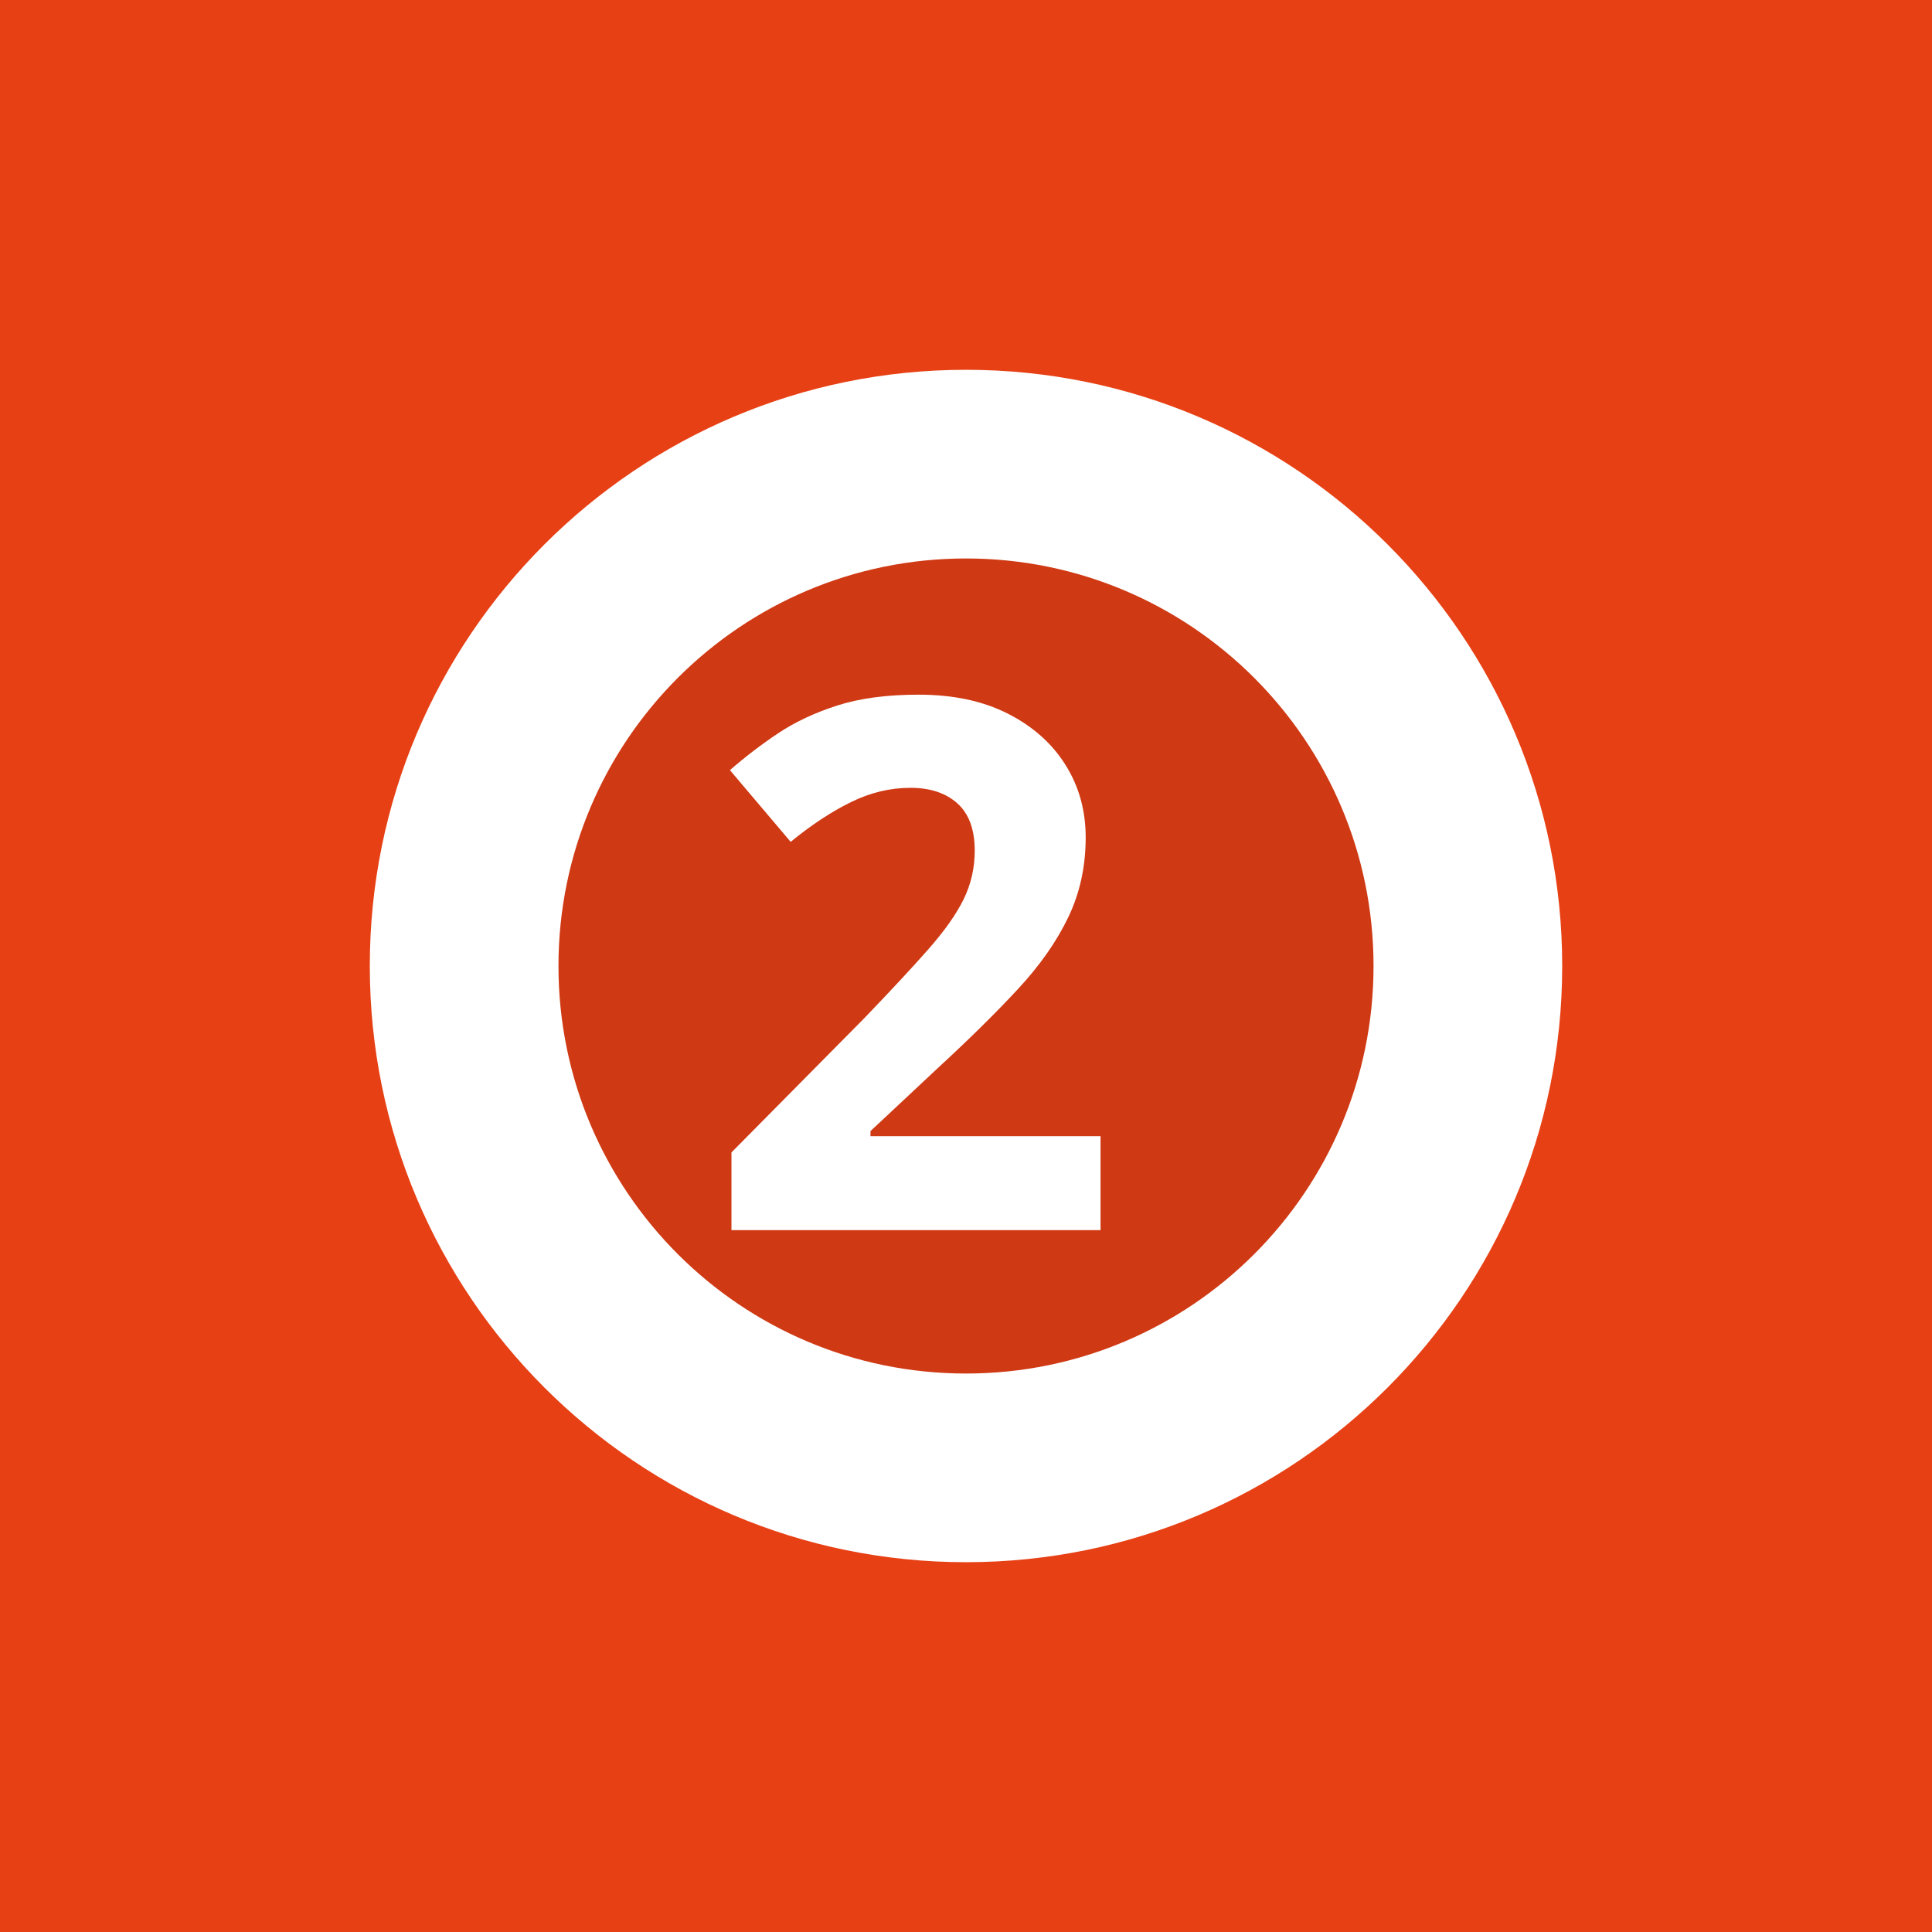
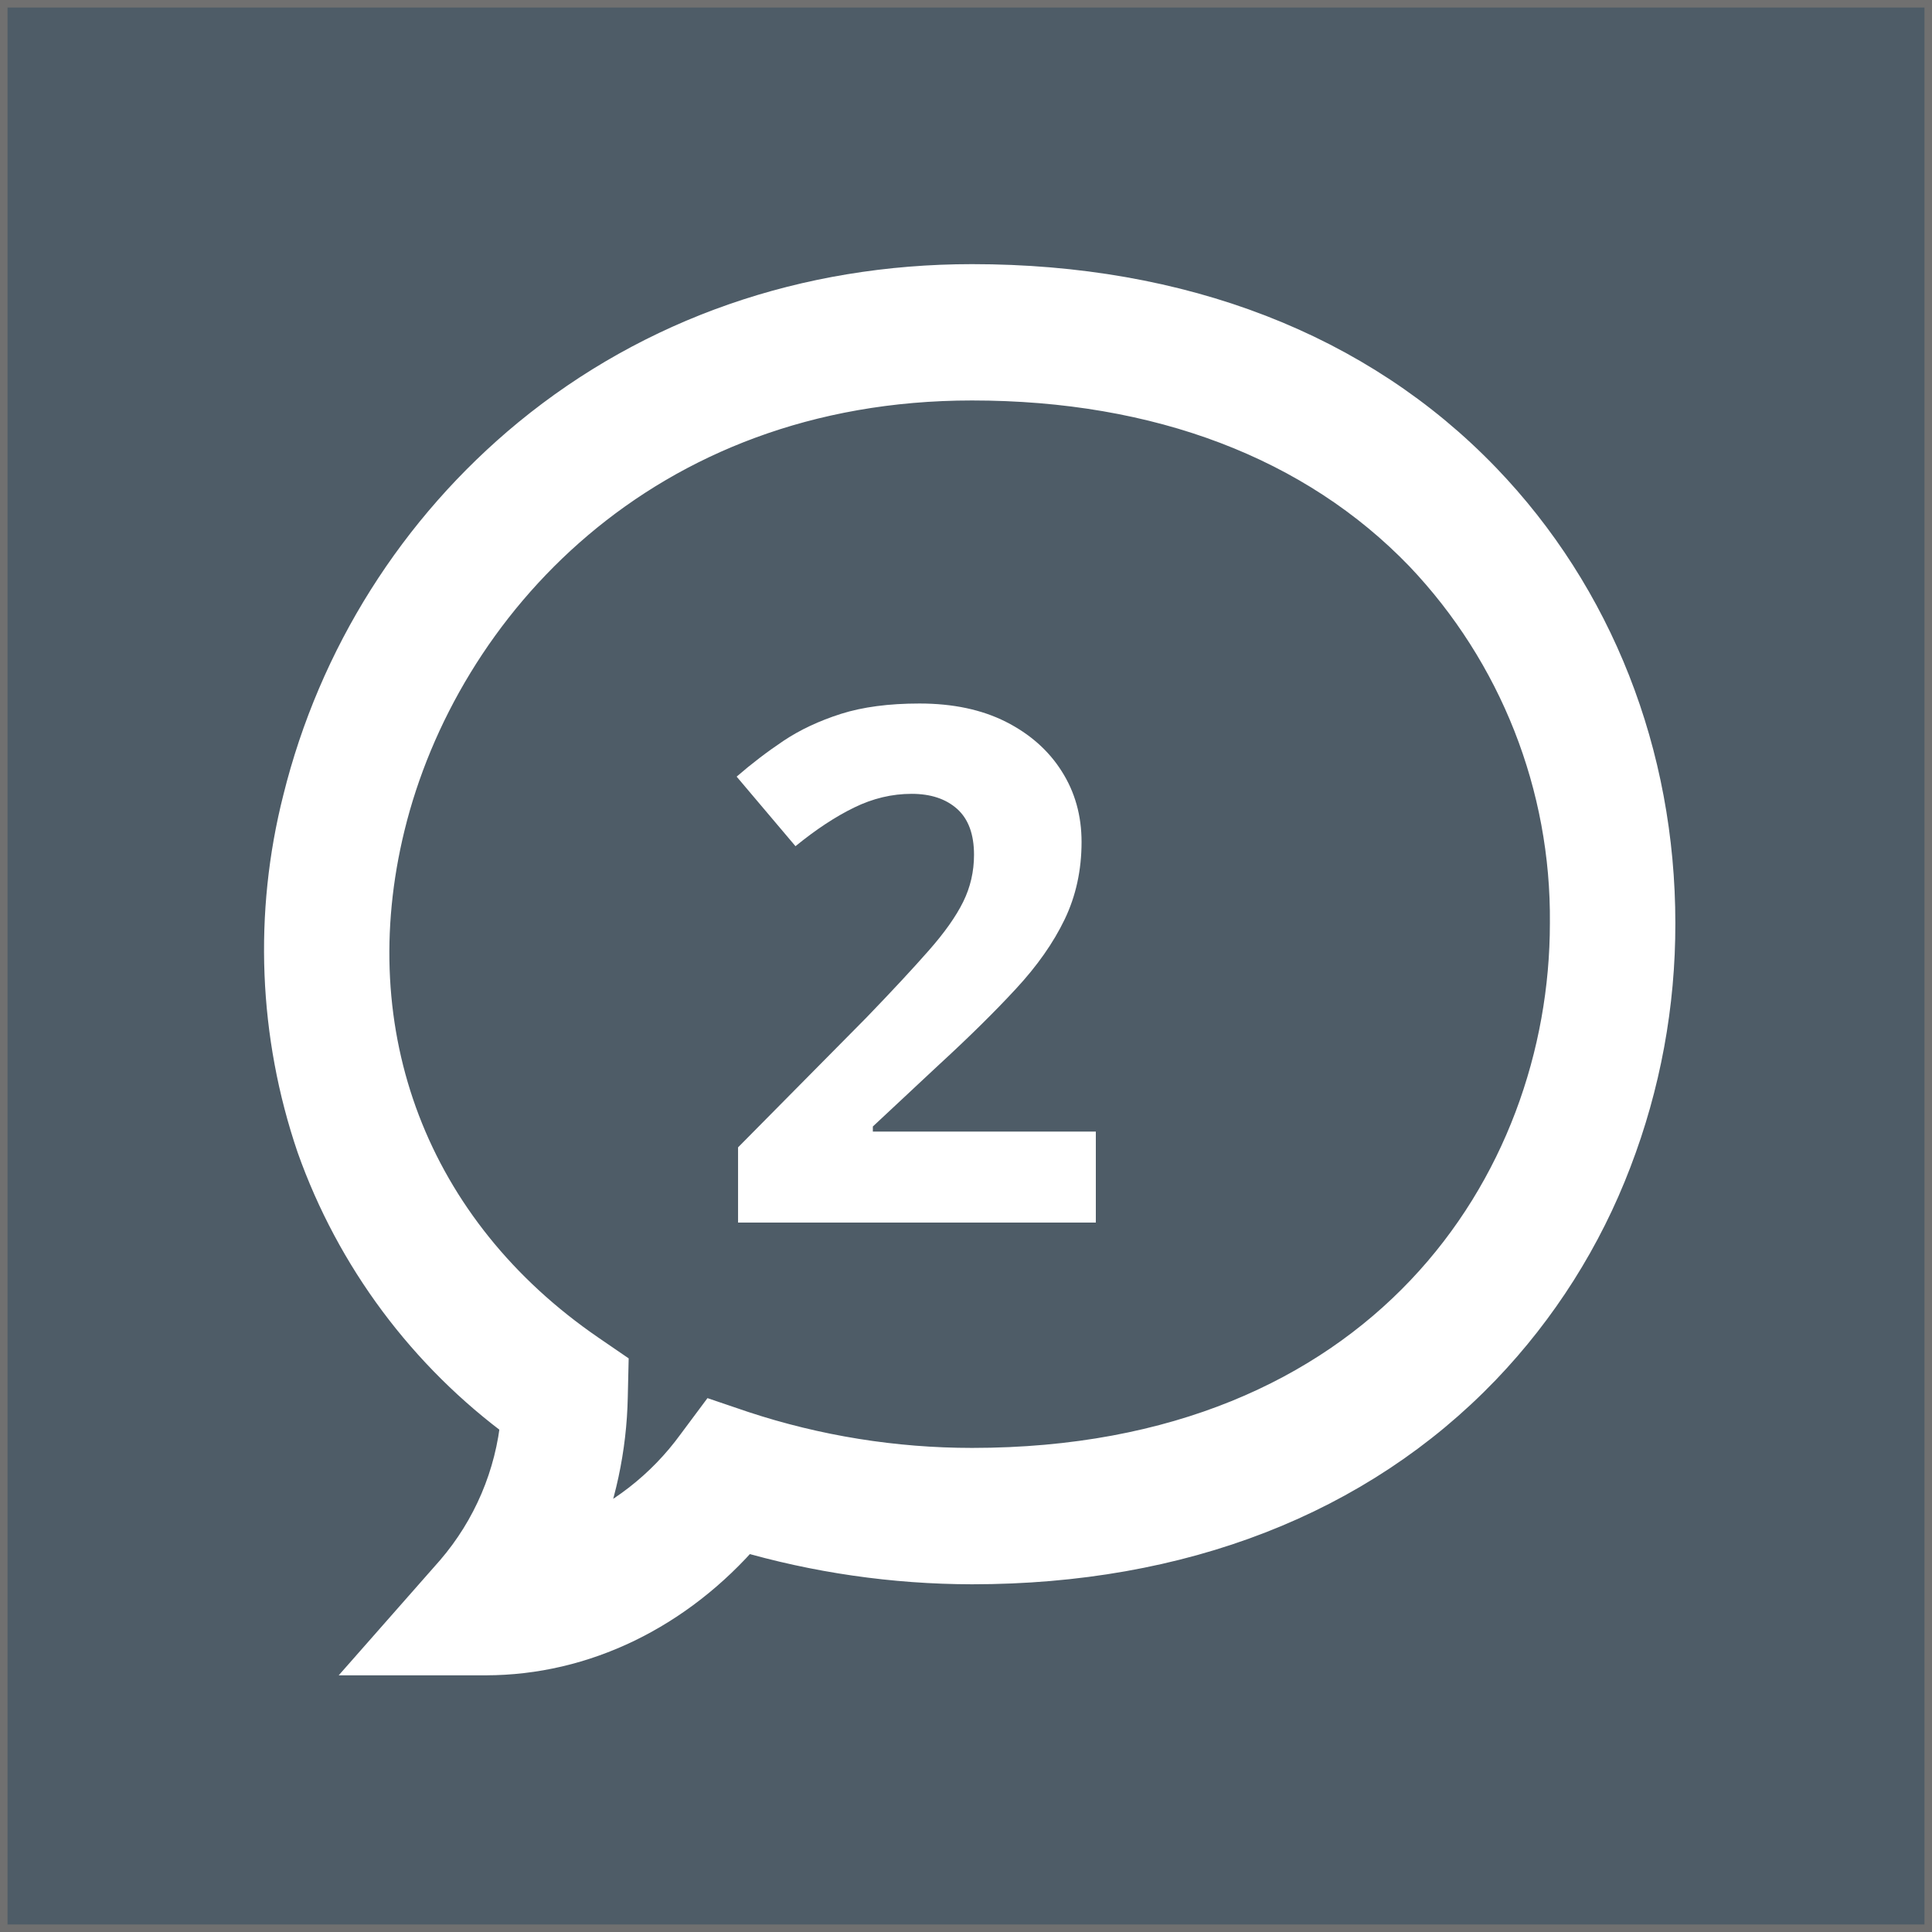
<svg xmlns="http://www.w3.org/2000/svg" id="notification-2" width="256" height="256" viewBox="0 0 256 256">
-   <defs>
-     <style>
-       .cls-1 {
-         fill: #e74014;
-       }
- 
-       .cls-2, .cls-4 {
-         fill: #fff;
-       }
- 
-       .cls-3 {
-         fill: #cf3914;
-       }
- 
-       .cls-4 {
-         font-size: 98px;
-         font-family: Surt-Bold, Surt;
-         font-weight: 700;
-       }
-     </style>
-   </defs>
-   <g id="GlessIcon_1" data-name="GlessIcon 1">
-     <rect id="Rectangle_3" data-name="Rectangle 3" class="cls-1" width="256" height="256" />
-     <g id="O" transform="translate(-10 -10)">
-       <circle id="Ellipse_1" data-name="Ellipse 1" class="cls-2" cx="79" cy="79" r="79" transform="translate(59 59)" />
-       <circle id="Ellipse_2" data-name="Ellipse 2" class="cls-3" cx="54" cy="54" r="54" transform="translate(84 84)" />
+   <g id="Component_12_1" data-name="Component 12 – 1">
+     <g id="notification-1">
+       <g id="Rectangle_10" data-name="Rectangle 10" fill="#4e5c67" stroke="#707070" stroke-width="1">
+         <rect width="256" height="256" stroke="none" />
+         <rect x="0.5" y="0.5" width="255" height="255" fill="none" />
+       </g>
+       <g id="Group_1" data-name="Group 1" transform="translate(38 38)">
+         <path id="Path_1" data-name="Path 1" d="M26.344,211.524H13.52l9.068-10.3a36.917,36.917,0,0,0,8.764-20.611A76.872,76.872,0,0,1,4.268,144.246,80.359,80.359,0,0,1,2.455,98.6,89.914,89.914,0,0,1,32.6,50.8C48.766,37.544,68.89,30.536,90.8,30.536c27.6,0,50.858,9,67.267,26.04,14.783,15.347,22.925,36.049,22.925,58.291a86.689,86.689,0,0,1-5.758,31.252,80.957,80.957,0,0,1-17.208,27.2c-16.431,17.1-39.678,26.143-67.225,26.143a108.569,108.569,0,0,1-30.425-4.4c-9.018,10.507-21.238,16.461-34.027,16.461ZM90.8,42.6c-43.926,0-70.88,29.752-78.107,59.237C5.86,129.7,15.927,156.032,39.619,172.27l2.647,1.814-.081,3.51a52.808,52.808,0,0,1-4.23,19.688A37.866,37.866,0,0,0,54.6,184.351l2.246-3.014,3.331,1.131A97.72,97.72,0,0,0,90.8,187.392c54.668,0,79.568-37.594,79.568-72.525a70.649,70.649,0,0,0-19.469-49.386C136.477,50.514,115.7,42.6,90.8,42.6Z" transform="translate(0 -30.536)" fill="#fff" stroke="#fff" stroke-width="6" />
+       </g>
    </g>
  </g>
-   <text id="_2" data-name="2" class="cls-4" transform="translate(93 163)">
+   <text id="_2" data-name="2" transform="translate(94 162)" fill="#fff" font-size="95" font-family="Surt-Bold, Surt" font-weight="700">
    <tspan x="0" y="0">2</tspan>
  </text>
</svg>
